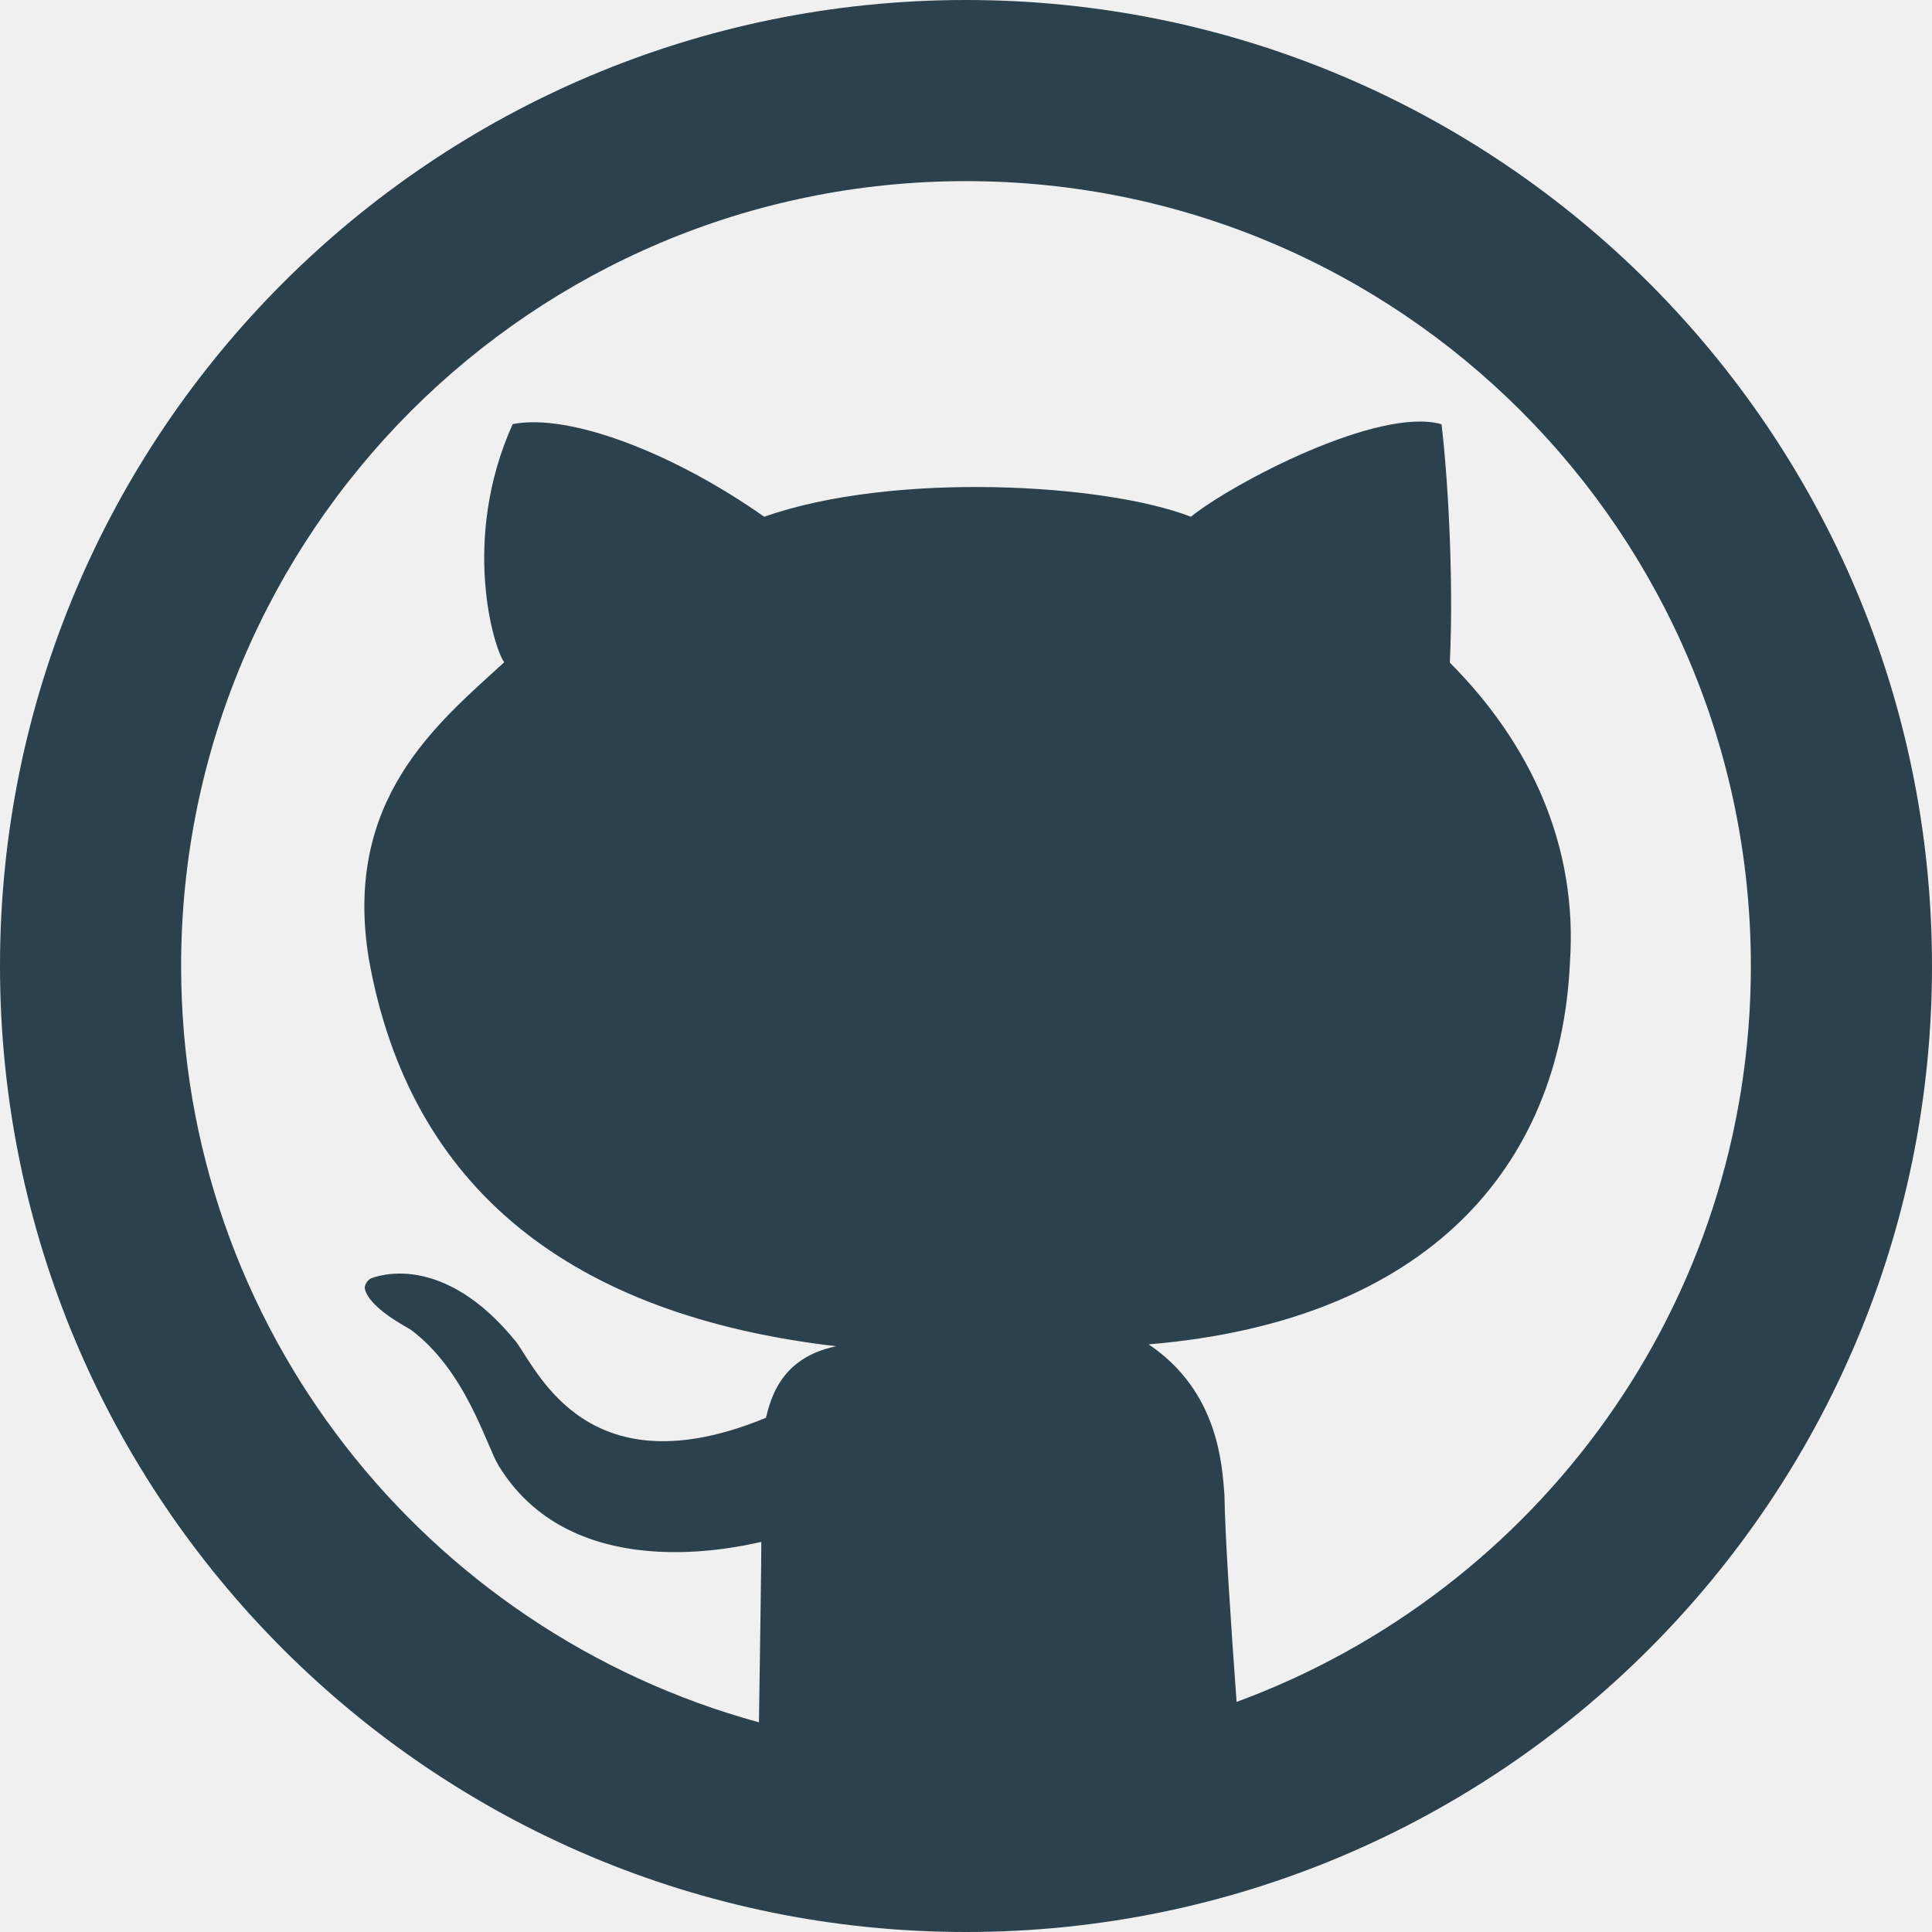
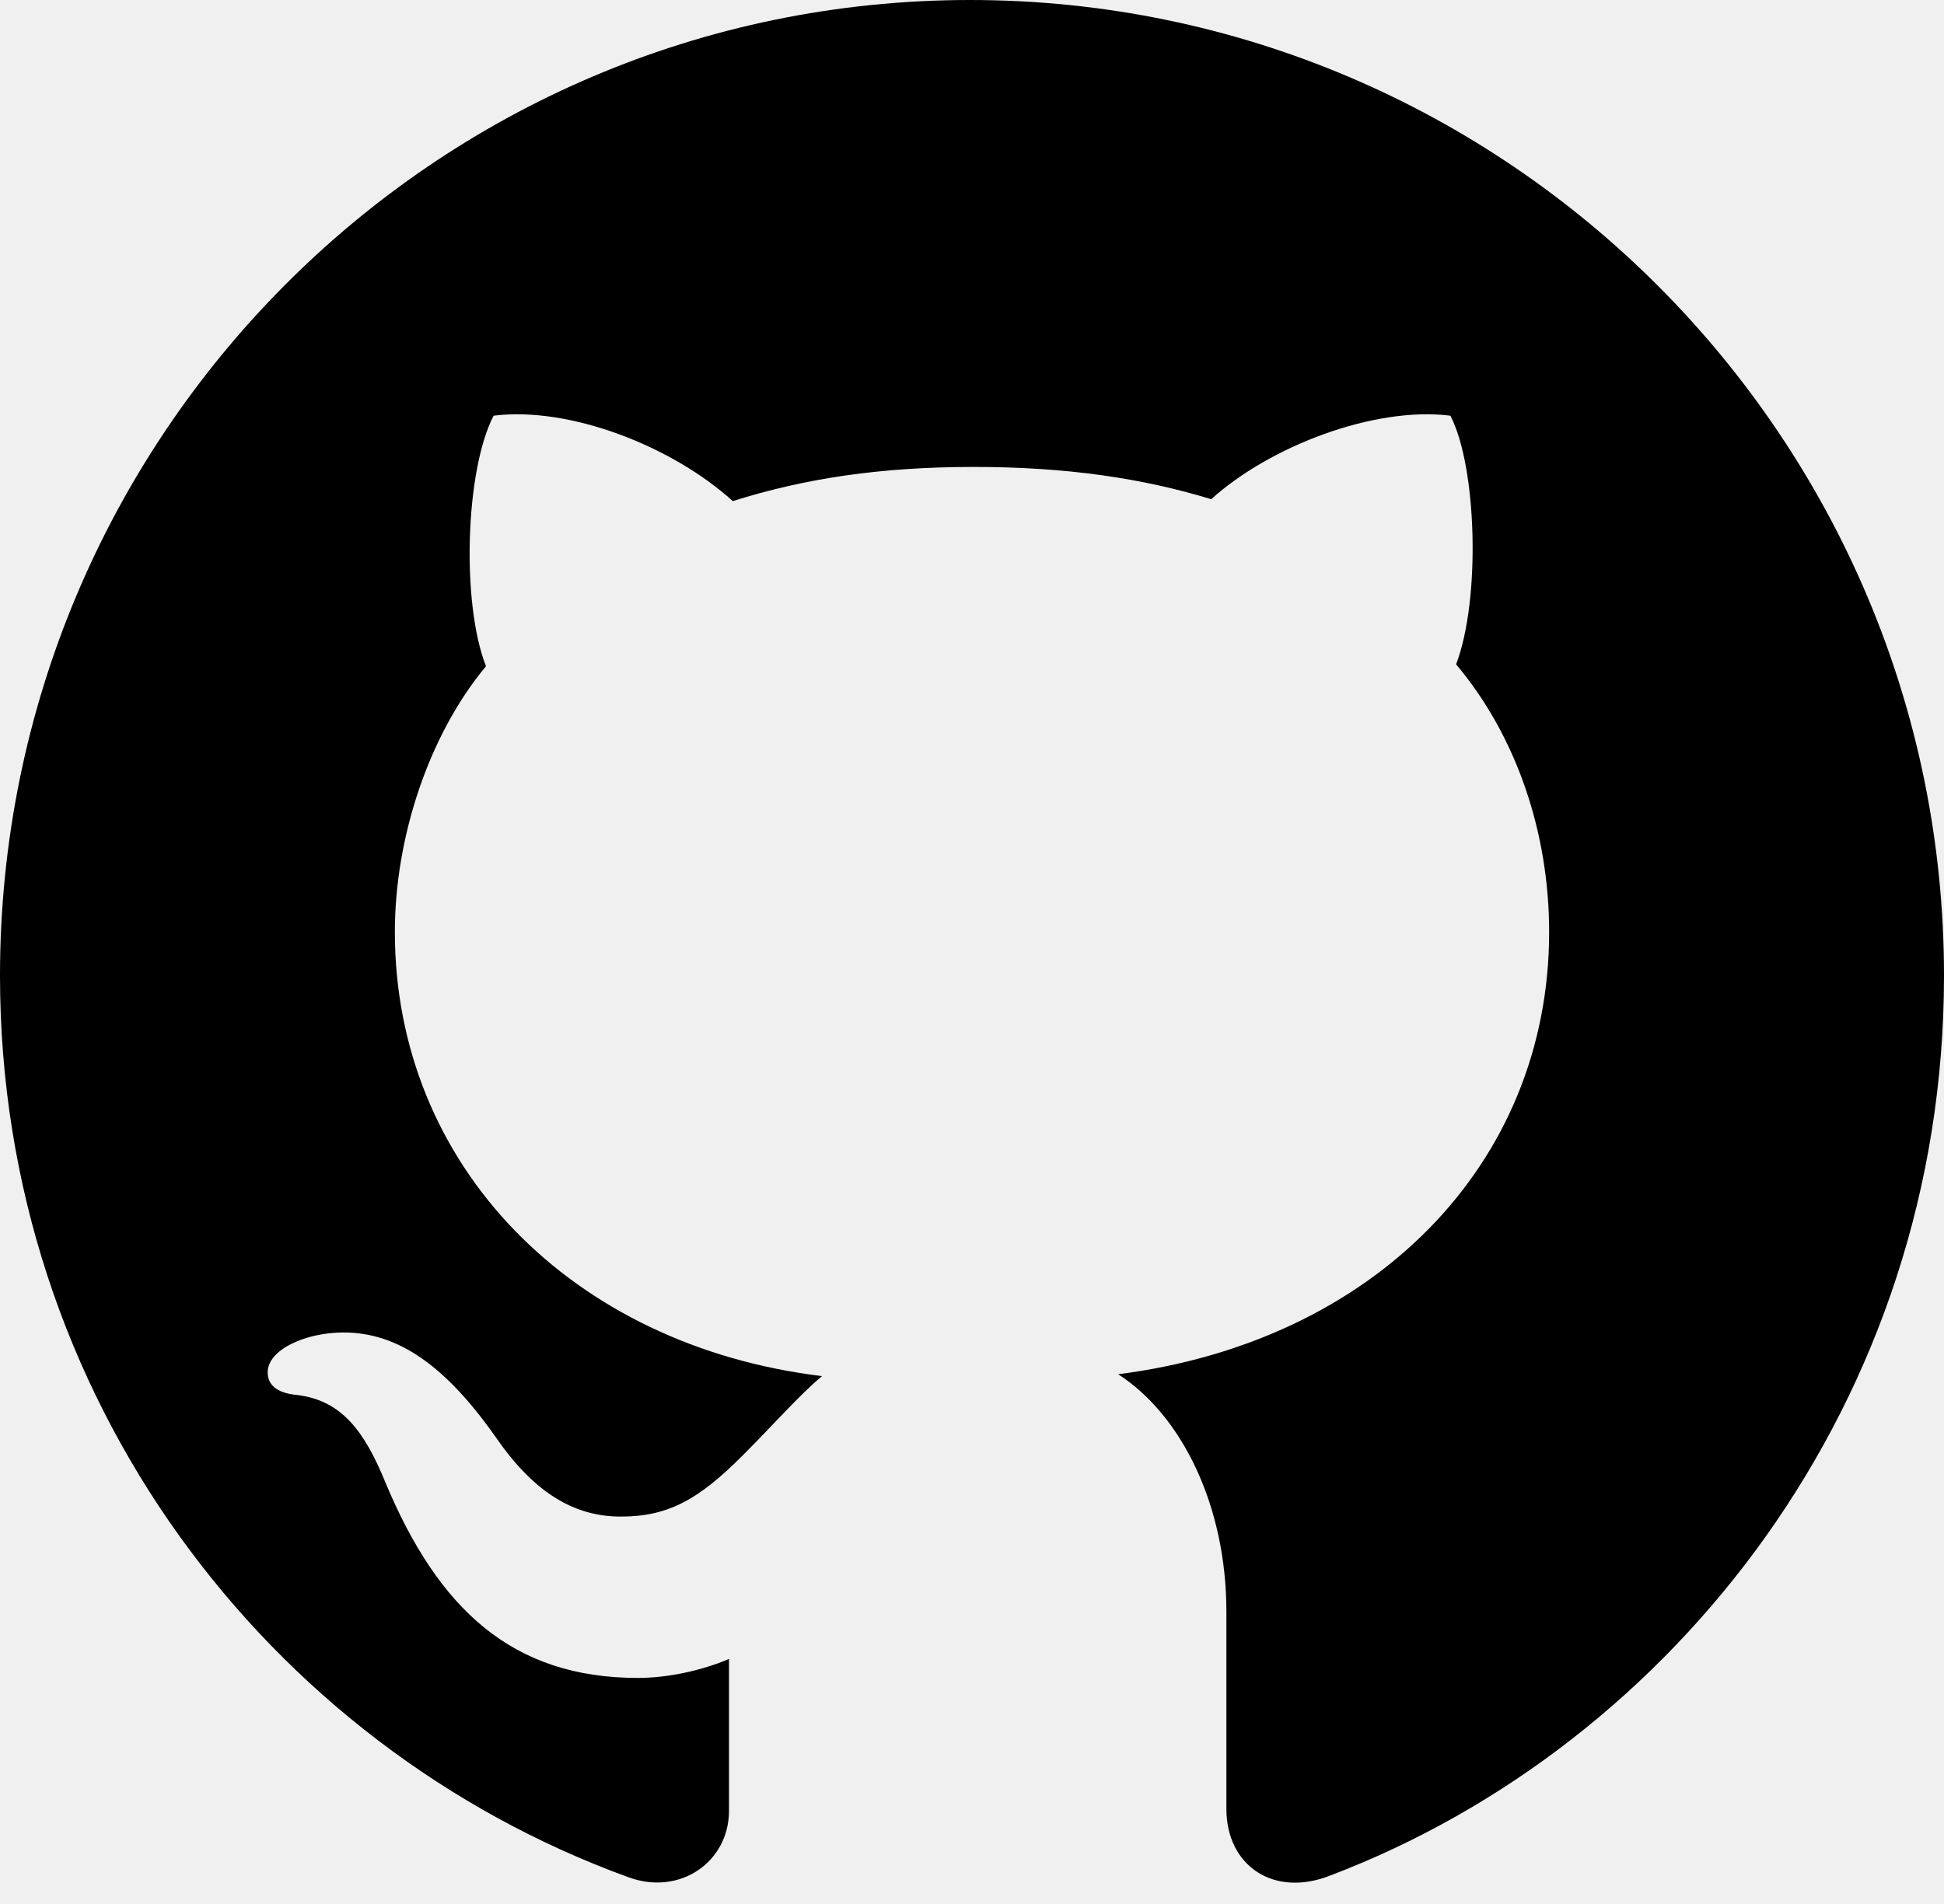
- <svg xmlns="http://www.w3.org/2000/svg" height="800px" width="800px" version="1.1" id="Layer_1" viewBox="0 0 291.32 291.32" xml:space="preserve">
-   <g>
-     <path style="fill:#2B414D;" d="M145.66,0C65.219,0,0,65.219,0,145.66c0,80.45,65.219,145.66,145.66,145.66   s145.66-65.21,145.66-145.66C291.319,65.219,226.1,0,145.66,0z M186.462,256.625c-0.838-11.398-1.775-25.518-1.83-31.235   c-0.364-4.388-0.838-15.549-11.434-22.677c42.068-3.523,62.087-26.774,63.526-57.499c1.202-17.497-5.754-32.883-18.107-45.3   c0.628-13.282-0.401-29.023-1.256-35.941c-9.486-2.731-31.608,8.949-37.79,13.947c-13.037-5.062-44.945-6.837-64.336,0   c-13.747-9.668-29.396-15.64-37.926-13.974c-7.875,17.452-2.813,33.948-1.275,35.914c-10.142,9.268-24.289,20.675-20.447,44.572   c6.163,35.04,30.816,53.94,70.508,58.564c-8.466,1.73-9.896,8.048-10.606,10.788c-26.656,10.997-34.275-6.791-37.644-11.425   c-11.188-13.847-21.23-9.832-21.849-9.614c-0.601,0.218-1.056,1.092-0.992,1.511c0.564,2.986,6.655,6.018,6.955,6.263   c8.257,6.154,11.316,17.27,13.2,20.438c11.844,19.473,39.374,11.398,39.638,11.562c0.018,1.702-0.191,16.032-0.355,27.184   C64.245,245.992,27.311,200.2,27.311,145.66c0-65.365,52.984-118.348,118.348-118.348S264.008,80.295,264.008,145.66   C264.008,196.668,231.69,239.992,186.462,256.625z" />
+ <svg xmlns="http://www.w3.org/2000/svg" width="98" height="96" viewBox="0 0 98 96" fill="none">
+   <g clip-path="url(#clip0_730_27126)">
+     <path d="M41.44 69.385C28.807 67.853 19.906 58.762 19.906 46.99C19.906 42.205 21.629 37.037 24.5 33.592C23.256 30.434 23.447 23.734 24.883 20.959C28.711 20.48 33.879 22.49 36.941 25.266C40.578 24.117 44.406 23.543 49.096 23.543C53.785 23.543 57.613 24.117 61.059 25.17C64.025 22.49 69.289 20.48 73.117 20.959C74.457 23.543 74.648 30.242 73.404 33.496C76.467 37.133 78.094 42.014 78.094 46.99C78.094 58.762 69.193 67.662 56.369 69.289C59.623 71.394 61.824 75.988 61.824 81.252L61.824 91.205C61.824 94.076 64.217 95.703 67.088 94.555C84.41 87.951 98 70.629 98 49.191C98 22.107 75.988 6.69539e-07 48.904 4.309e-07C21.82 1.92261e-07 -1.9479e-07 22.107 -4.3343e-07 49.191C-6.20631e-07 70.438 13.494 88.047 31.678 94.65C34.262 95.607 36.75 93.885 36.75 91.301L36.75 83.644C35.41 84.219 33.688 84.602 32.156 84.602C25.84 84.602 22.107 81.156 19.428 74.744C18.375 72.16 17.227 70.629 15.025 70.342C13.877 70.246 13.494 69.768 13.494 69.193C13.494 68.045 15.408 67.184 17.322 67.184C20.098 67.184 22.49 68.906 24.979 72.447C26.893 75.223 28.902 76.467 31.295 76.467C33.688 76.467 35.219 75.606 37.42 73.404C39.047 71.777 40.291 70.342 41.44 69.385Z" fill="black" />
  </g>
+   <defs>
+     <clipPath id="clip0_730_27126">
+       <rect width="98" height="96" fill="white" />
+     </clipPath>
+   </defs>
</svg>
